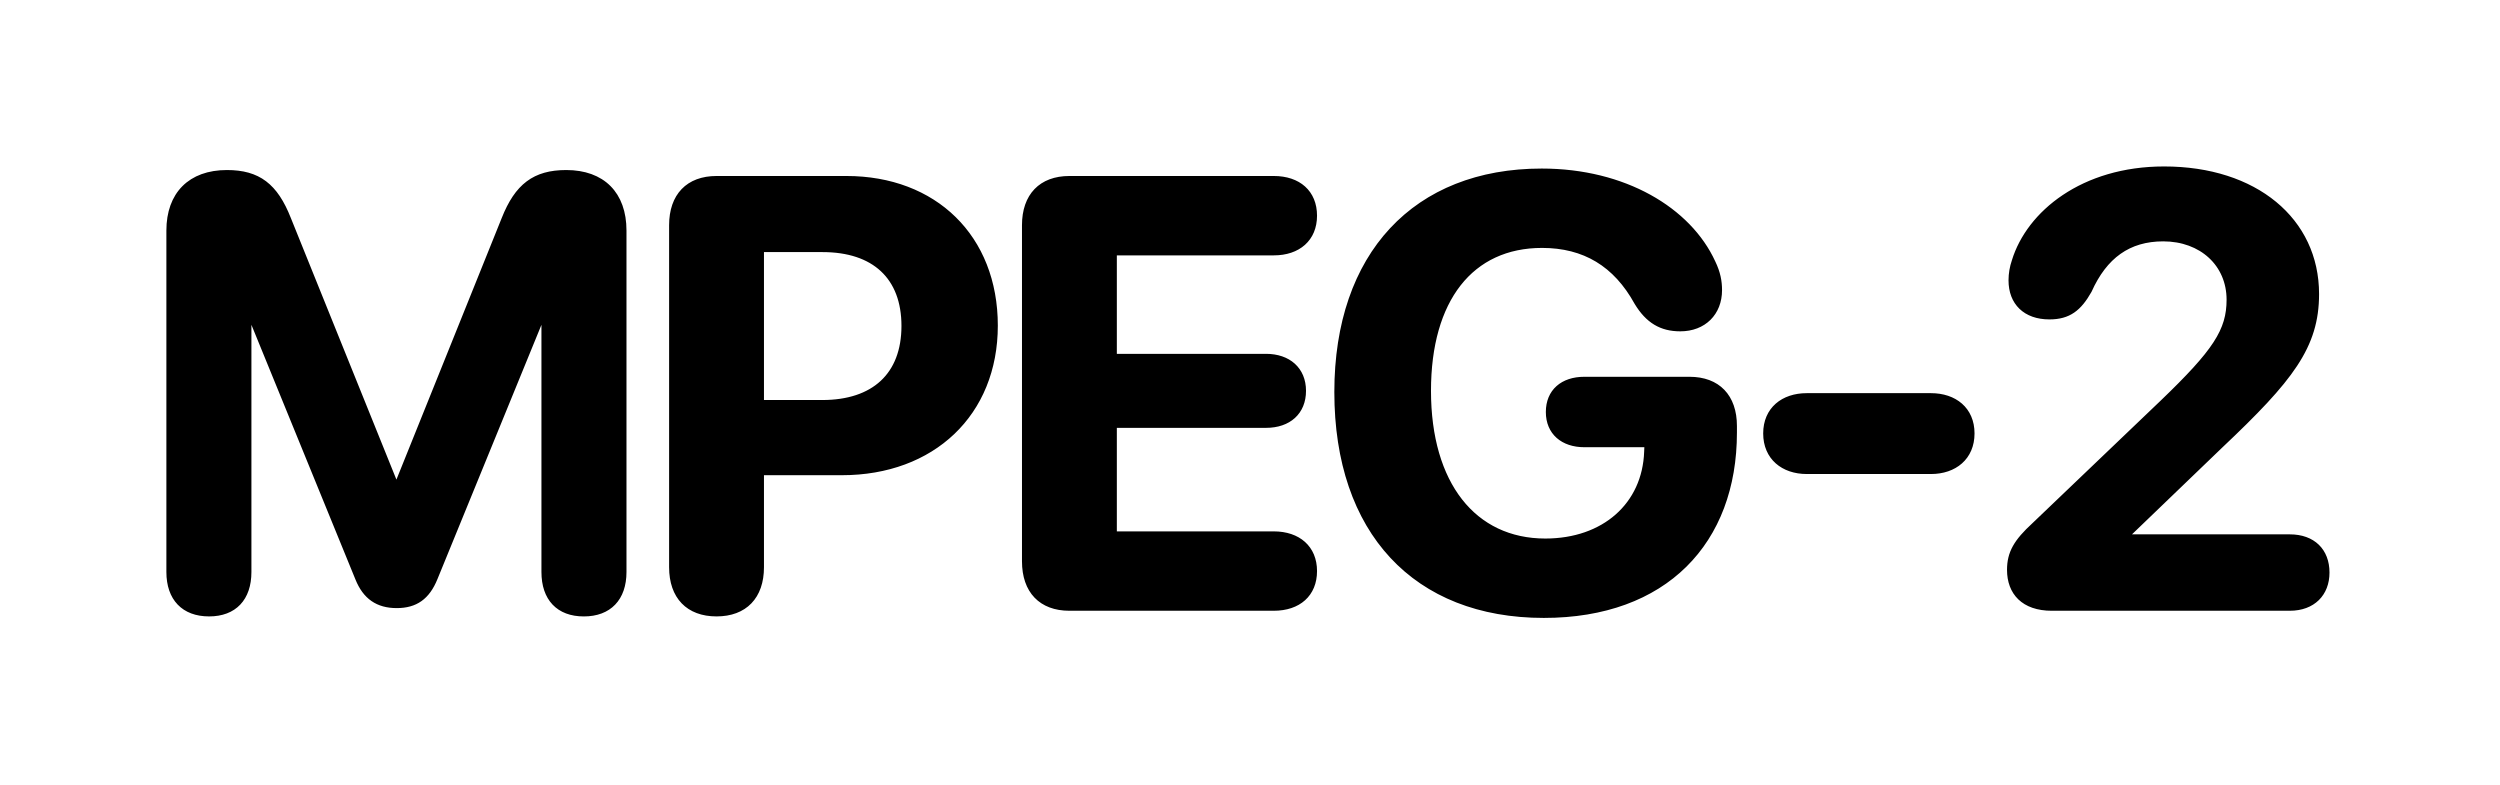
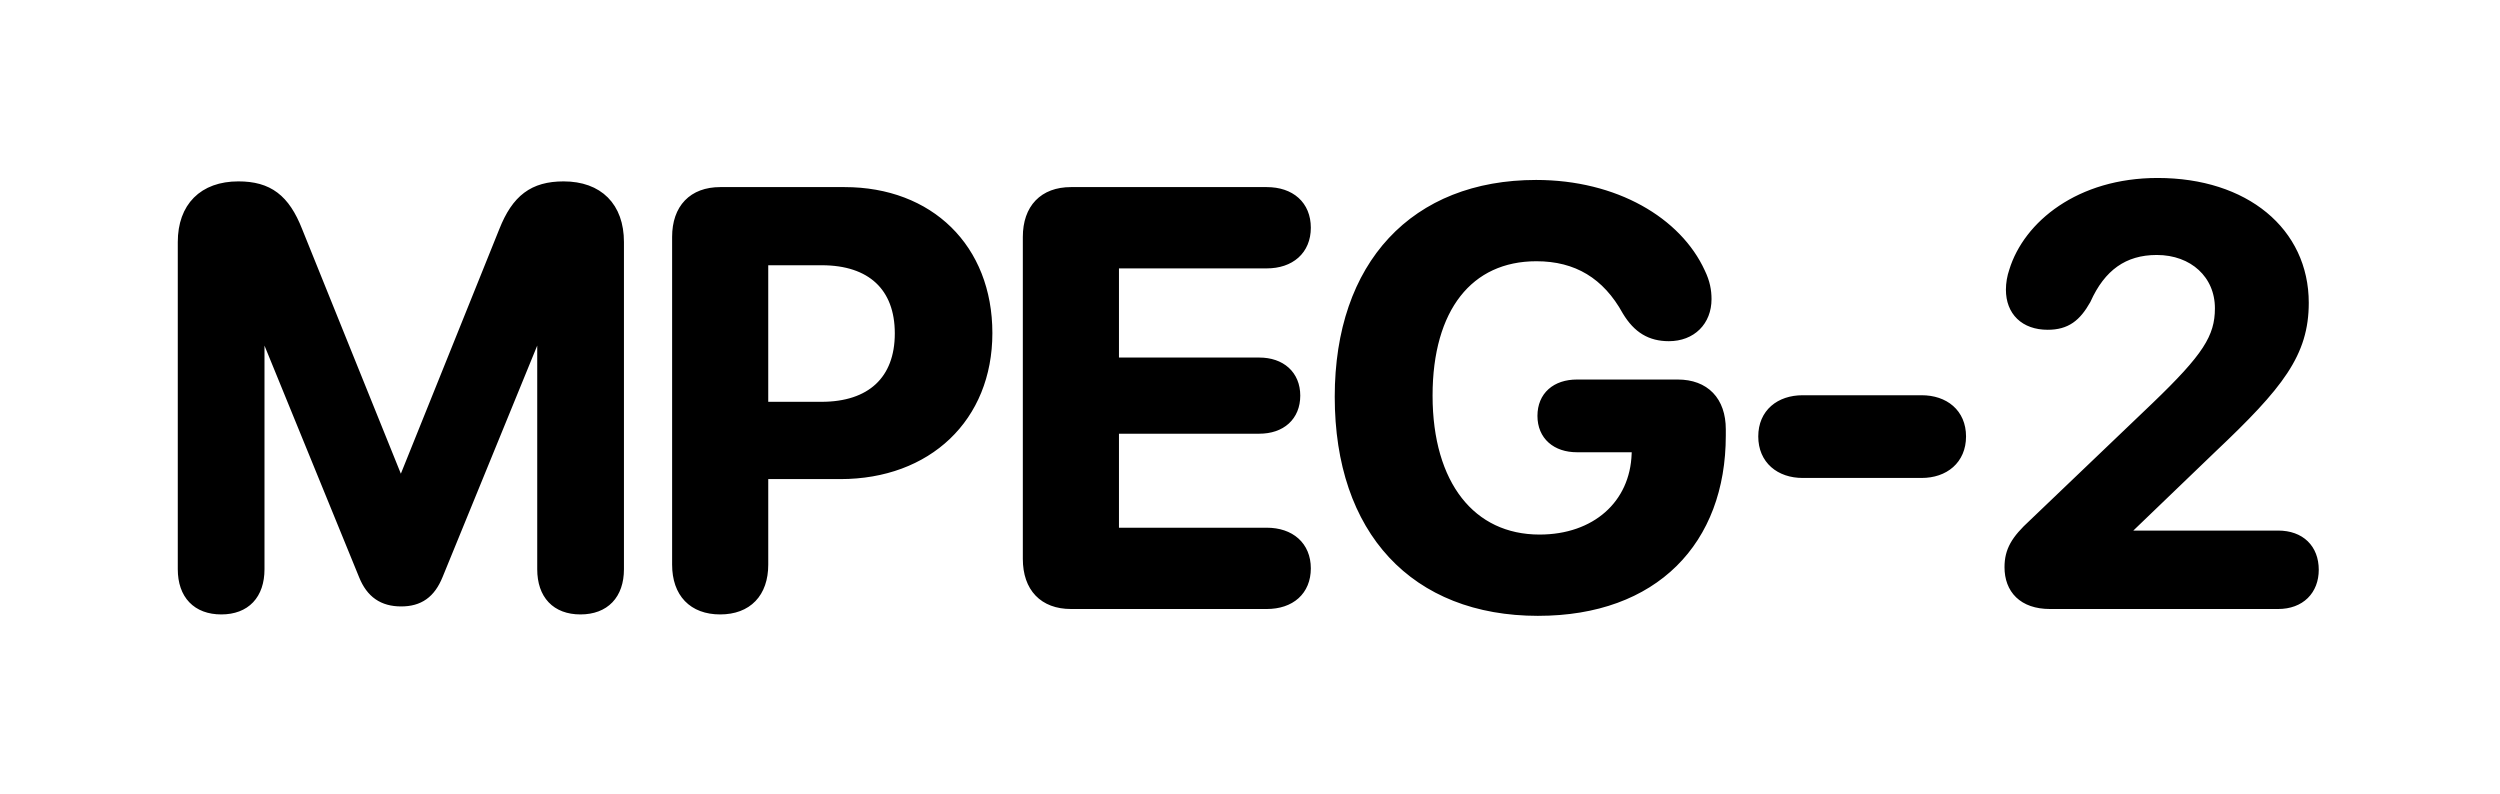
- <svg xmlns="http://www.w3.org/2000/svg" width="255" height="80" viewBox="0 0 255 80">
-   <path stroke="#000" stroke-linecap="round" stroke-linejoin="round" stroke-width=".5" d="M21.323 62.625c2.583 0 4.072-1.58 4.072-4.284V32.452h.243L36.486 59.01c.76 1.884 2.036 2.766 3.98 2.766 1.915 0 3.13-.851 3.92-2.796l10.848-26.527h.243v25.889c0 2.704 1.489 4.284 4.072 4.284 2.582 0 4.102-1.58 4.102-4.284V23.519c0-3.738-2.188-5.925-5.895-5.925-3.221 0-5.014 1.367-6.35 4.74L40.557 49.286h-.244L29.436 22.334c-1.337-3.403-3.099-4.74-6.29-4.74-3.737 0-5.925 2.218-5.925 5.925V58.34c0 2.704 1.52 4.284 4.102 4.284m51.764 0c2.886 0 4.588-1.762 4.588-4.77v-9.633h8.204c9.237 0 15.649-6.016 15.649-15.01 0-9.025-6.199-15.01-15.193-15.01H73.087c-2.887 0-4.588 1.762-4.588 4.77v34.883c0 3.008 1.701 4.77 4.588 4.77m4.588-21.574V25.464h6.23c5.256 0 8.294 2.795 8.294 7.778 0 5.014-3.069 7.81-8.325 7.81Zm31.405 20.997h20.845c2.522 0 4.162-1.428 4.162-3.798s-1.67-3.798-4.162-3.798h-16.257v-11.06h15.467c2.309 0 3.828-1.338 3.828-3.526s-1.55-3.524-3.828-3.524h-15.467V25.798h16.257c2.491 0 4.162-1.428 4.162-3.798s-1.64-3.799-4.162-3.799H109.08c-2.887 0-4.588 1.763-4.588 4.77v34.276c0 3.039 1.701 4.801 4.588 4.801m48.39.73c12.368 0 19.447-7.506 19.447-18.658v-.668c0-3.008-1.701-4.77-4.588-4.77h-10.726c-2.218 0-3.677 1.245-3.677 3.342s1.49 3.342 3.677 3.342h6.381l-.03.7c-.183 5.438-4.345 9.115-10.331 9.115-7.293 0-11.912-5.804-11.912-15.315 0-9.328 4.345-14.828 11.577-14.828 4.315 0 7.506 1.914 9.663 5.834 1.124 1.854 2.492 2.674 4.436 2.674 2.4 0 4.011-1.61 4.011-3.95 0-.881-.152-1.762-.668-2.826-2.462-5.378-9.055-9.328-17.472-9.328-12.884 0-20.906 8.508-20.906 22.546 0 14.25 8.022 22.79 21.119 22.79M184.288 48.1h12.671c2.4 0 4.193-1.428 4.193-3.89 0-2.46-1.792-3.858-4.193-3.858h-12.67c-2.401 0-4.194 1.397-4.194 3.859 0 2.46 1.793 3.889 4.193 3.889m24.994 13.947h24.278c2.37 0 3.798-1.489 3.798-3.646 0-2.218-1.428-3.647-3.798-3.647h-16.53v-.182l9.48-9.116c7.172-6.776 9.785-10.118 9.785-15.466 0-7.536-6.26-12.762-15.558-12.762-8.295 0-13.795 4.528-15.284 9.39a6.1 6.1 0 0 0-.334 1.974c0 2.28 1.459 3.738 3.92 3.738 1.975 0 3.038-.851 4.071-2.674 1.58-3.525 4.011-5.287 7.536-5.287 3.92 0 6.715 2.582 6.715 6.198 0 3.16-1.397 5.287-6.806 10.483l-13.067 12.49c-1.853 1.702-2.522 2.856-2.522 4.588 0 2.31 1.428 3.92 4.315 3.92" paint-order="stroke fill" />
+ <svg xmlns="http://www.w3.org/2000/svg" width="252" height="80" viewBox="0 0 252 80">
+   <path stroke="#000" stroke-linecap="round" stroke-linejoin="round" stroke-width=".999" d="M22.305 61.435c2.446 0 3.856-1.497 3.856-4.058v-24.52h.23L36.666 58.01c.72 1.784 1.928 2.619 3.77 2.619 1.813 0 2.964-.806 3.712-2.648l10.274-25.124h.23v24.52c0 2.561 1.41 4.058 3.857 4.058s3.885-1.497 3.885-4.058V24.396c0-3.54-2.072-5.612-5.583-5.612-3.05 0-4.748 1.295-6.015 4.49L40.522 48.8h-.23L29.989 23.273c-1.266-3.223-2.936-4.49-5.958-4.49-3.54 0-5.611 2.102-5.611 5.613v32.98c0 2.562 1.438 4.059 3.885 4.059m50.29 0c2.734 0 4.345-1.67 4.345-4.519v-9.123h7.77c8.75 0 14.822-5.698 14.822-14.217 0-8.547-5.871-14.217-14.39-14.217H72.594c-2.734 0-4.345 1.67-4.345 4.519v33.038c0 2.85 1.611 4.519 4.345 4.519m4.345-20.433V26.238h5.9c4.979 0 7.857 2.647 7.857 7.367 0 4.749-2.907 7.397-7.886 7.397Zm31.008 19.886h19.742c2.39 0 3.943-1.353 3.943-3.597 0-2.245-1.583-3.598-3.943-3.598h-15.397V43.218h14.65c2.186 0 3.625-1.267 3.625-3.339s-1.467-3.338-3.626-3.338h-14.649v-9.987h15.397c2.36 0 3.943-1.352 3.943-3.597s-1.554-3.598-3.943-3.598h-19.742c-2.734 0-4.346 1.67-4.346 4.519V56.34c0 2.878 1.612 4.547 4.346 4.547m47.095.69c11.713 0 18.419-7.108 18.419-17.67v-.633c0-2.85-1.612-4.518-4.346-4.518h-10.159c-2.1 0-3.482 1.18-3.482 3.165s1.41 3.166 3.482 3.166H165l-.03.662c-.172 5.152-4.115 8.634-9.784 8.634-6.907 0-11.282-5.497-11.282-14.505 0-8.835 4.116-14.044 10.965-14.044 4.087 0 7.109 1.813 9.152 5.525 1.065 1.756 2.36 2.533 4.202 2.533 2.274 0 3.799-1.525 3.799-3.741 0-.835-.144-1.67-.633-2.677-2.331-5.094-8.577-8.835-16.548-8.835-12.203 0-19.8 8.058-19.8 21.354 0 13.498 7.597 21.585 20.001 21.585m26.662-13.9h12.001c2.274 0 3.972-1.352 3.972-3.683 0-2.332-1.698-3.655-3.972-3.655h-12.001c-2.274 0-3.972 1.323-3.972 3.655 0 2.33 1.698 3.683 3.972 3.683m24.935 13.21h22.995c2.245 0 3.597-1.41 3.597-3.454 0-2.1-1.352-3.453-3.597-3.453h-15.656v-.173l8.98-8.633c6.791-6.418 9.266-9.584 9.266-14.65 0-7.136-5.929-12.086-14.735-12.086-7.857 0-13.066 4.288-14.476 8.892a5.8 5.8 0 0 0-.317 1.871c0 2.158 1.382 3.54 3.713 3.54 1.87 0 2.878-.806 3.856-2.533 1.497-3.338 3.8-5.007 7.138-5.007 3.712 0 6.36 2.446 6.36 5.87 0 2.994-1.324 5.008-6.447 9.93L204.942 52.83c-1.755 1.611-2.388 2.705-2.388 4.345 0 2.188 1.352 3.713 4.086 3.713" paint-order="stroke fill" />
</svg>
